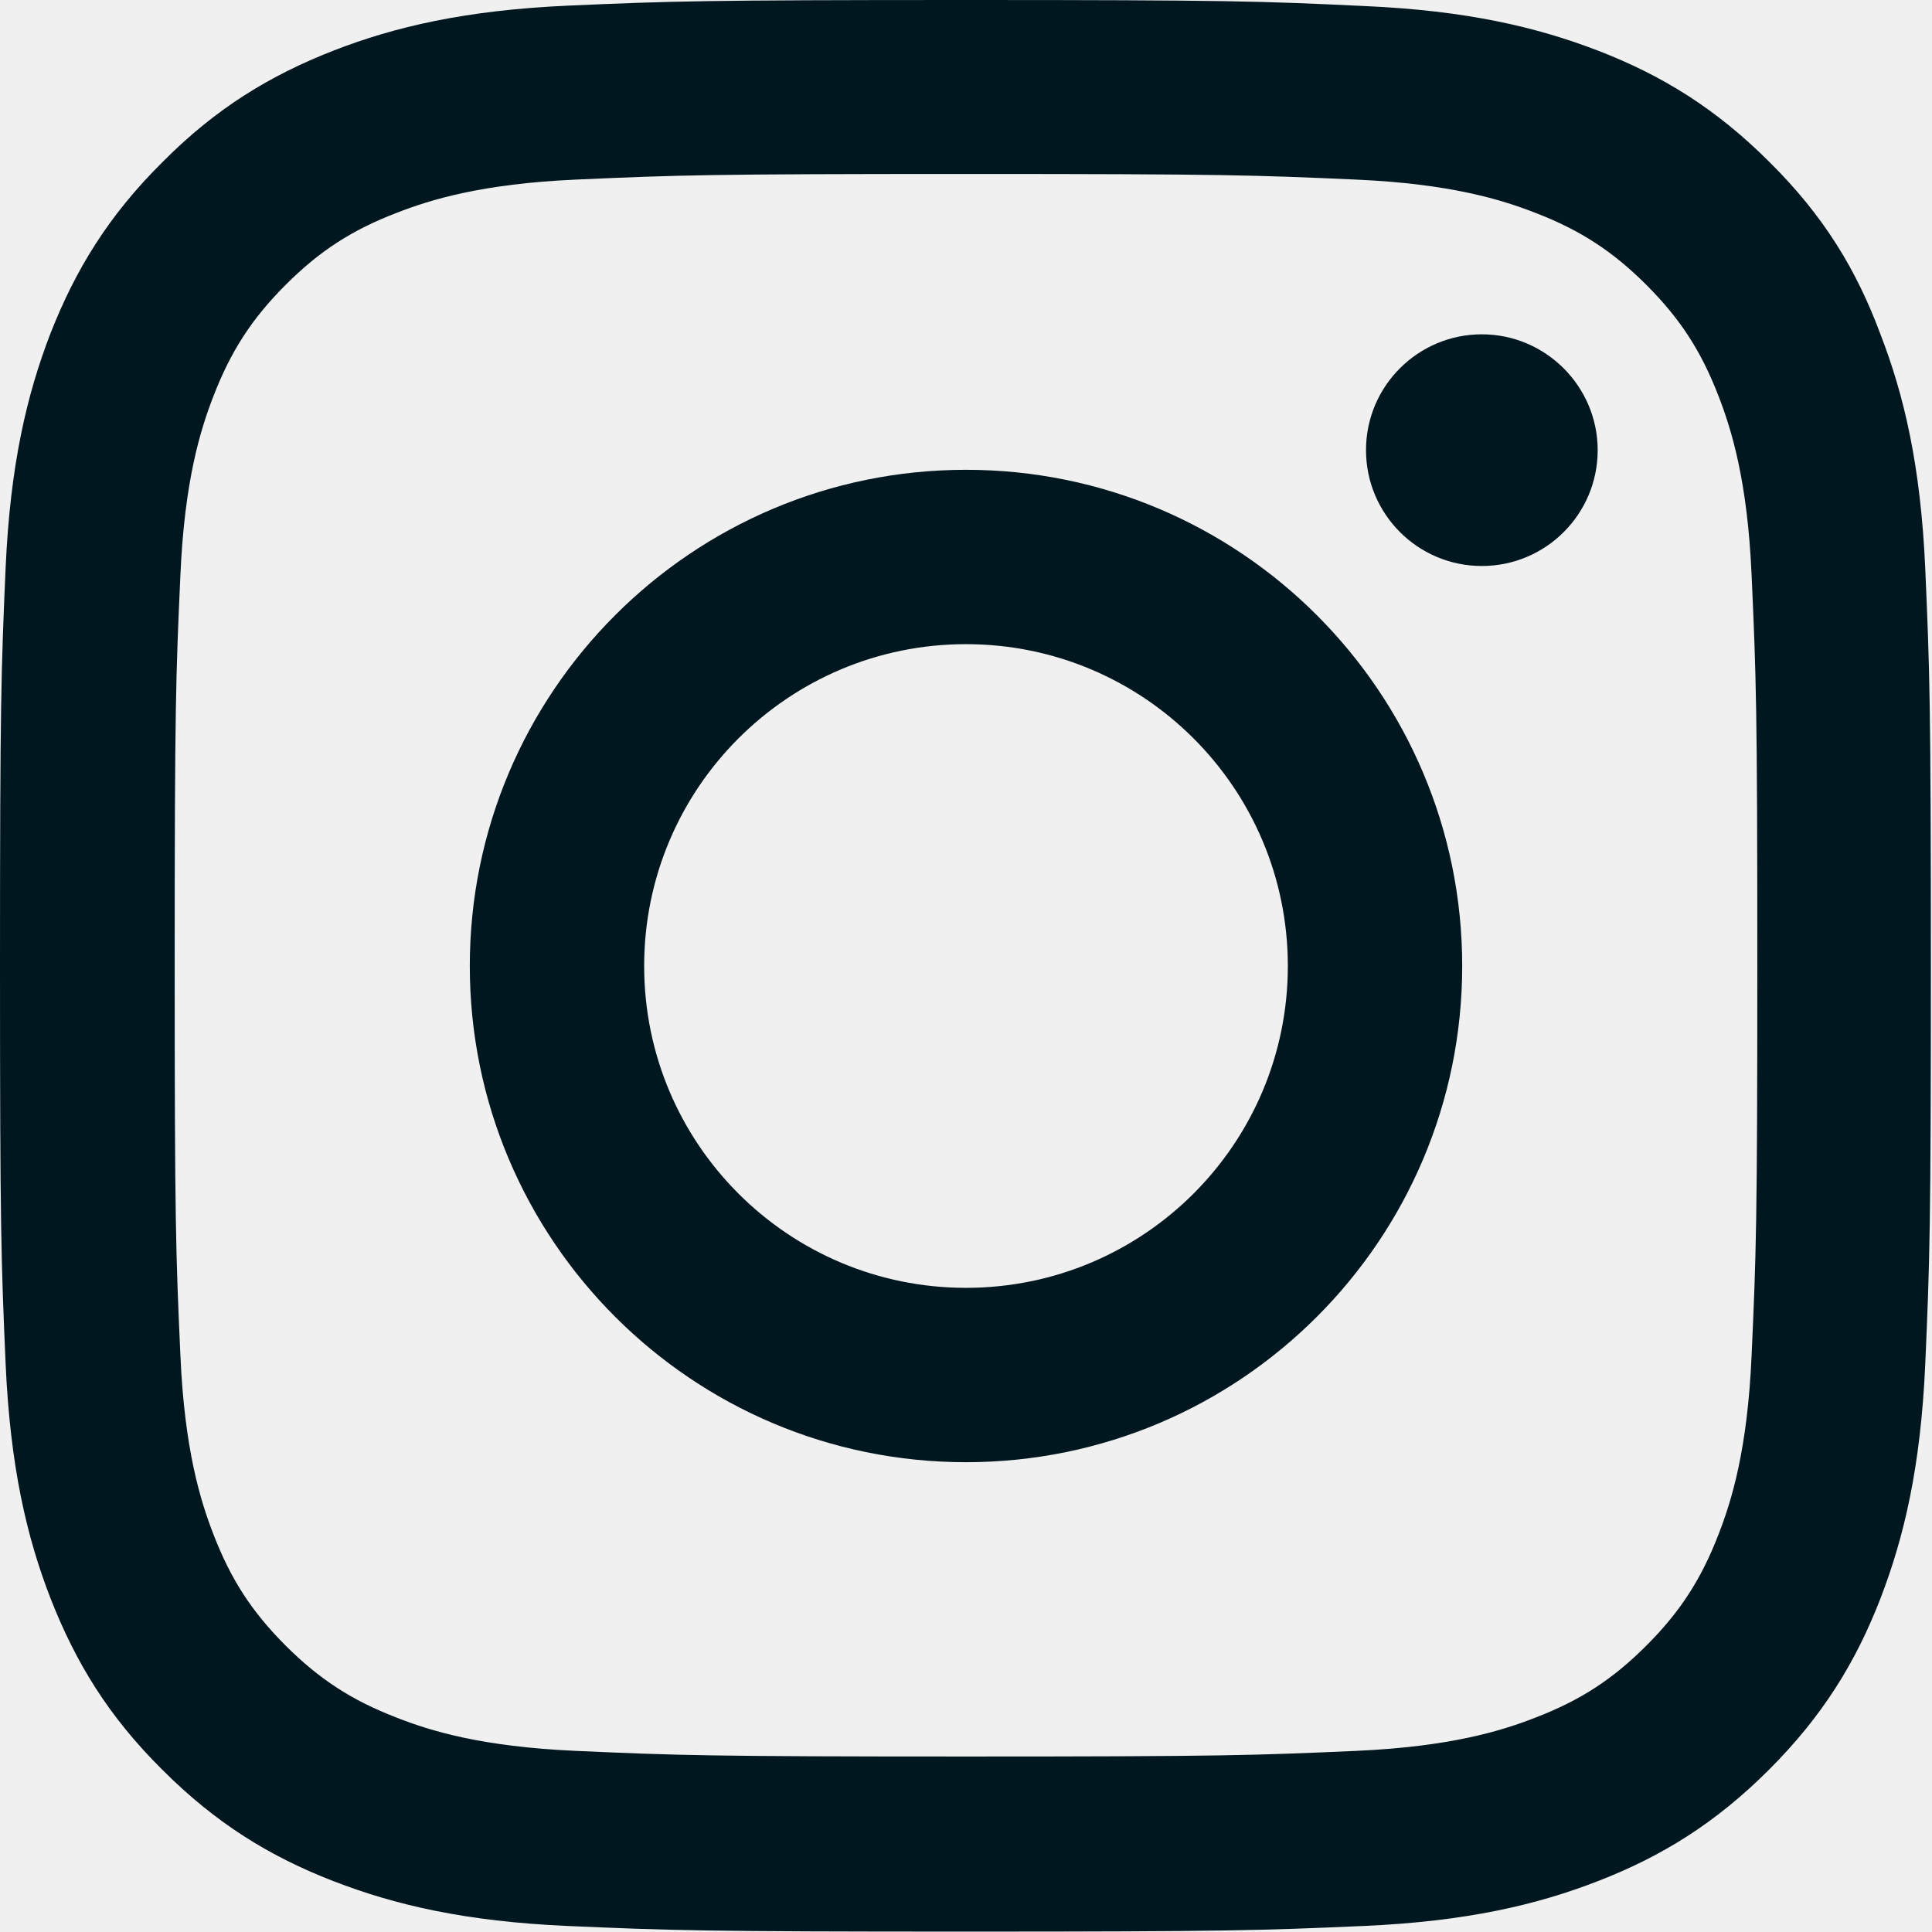
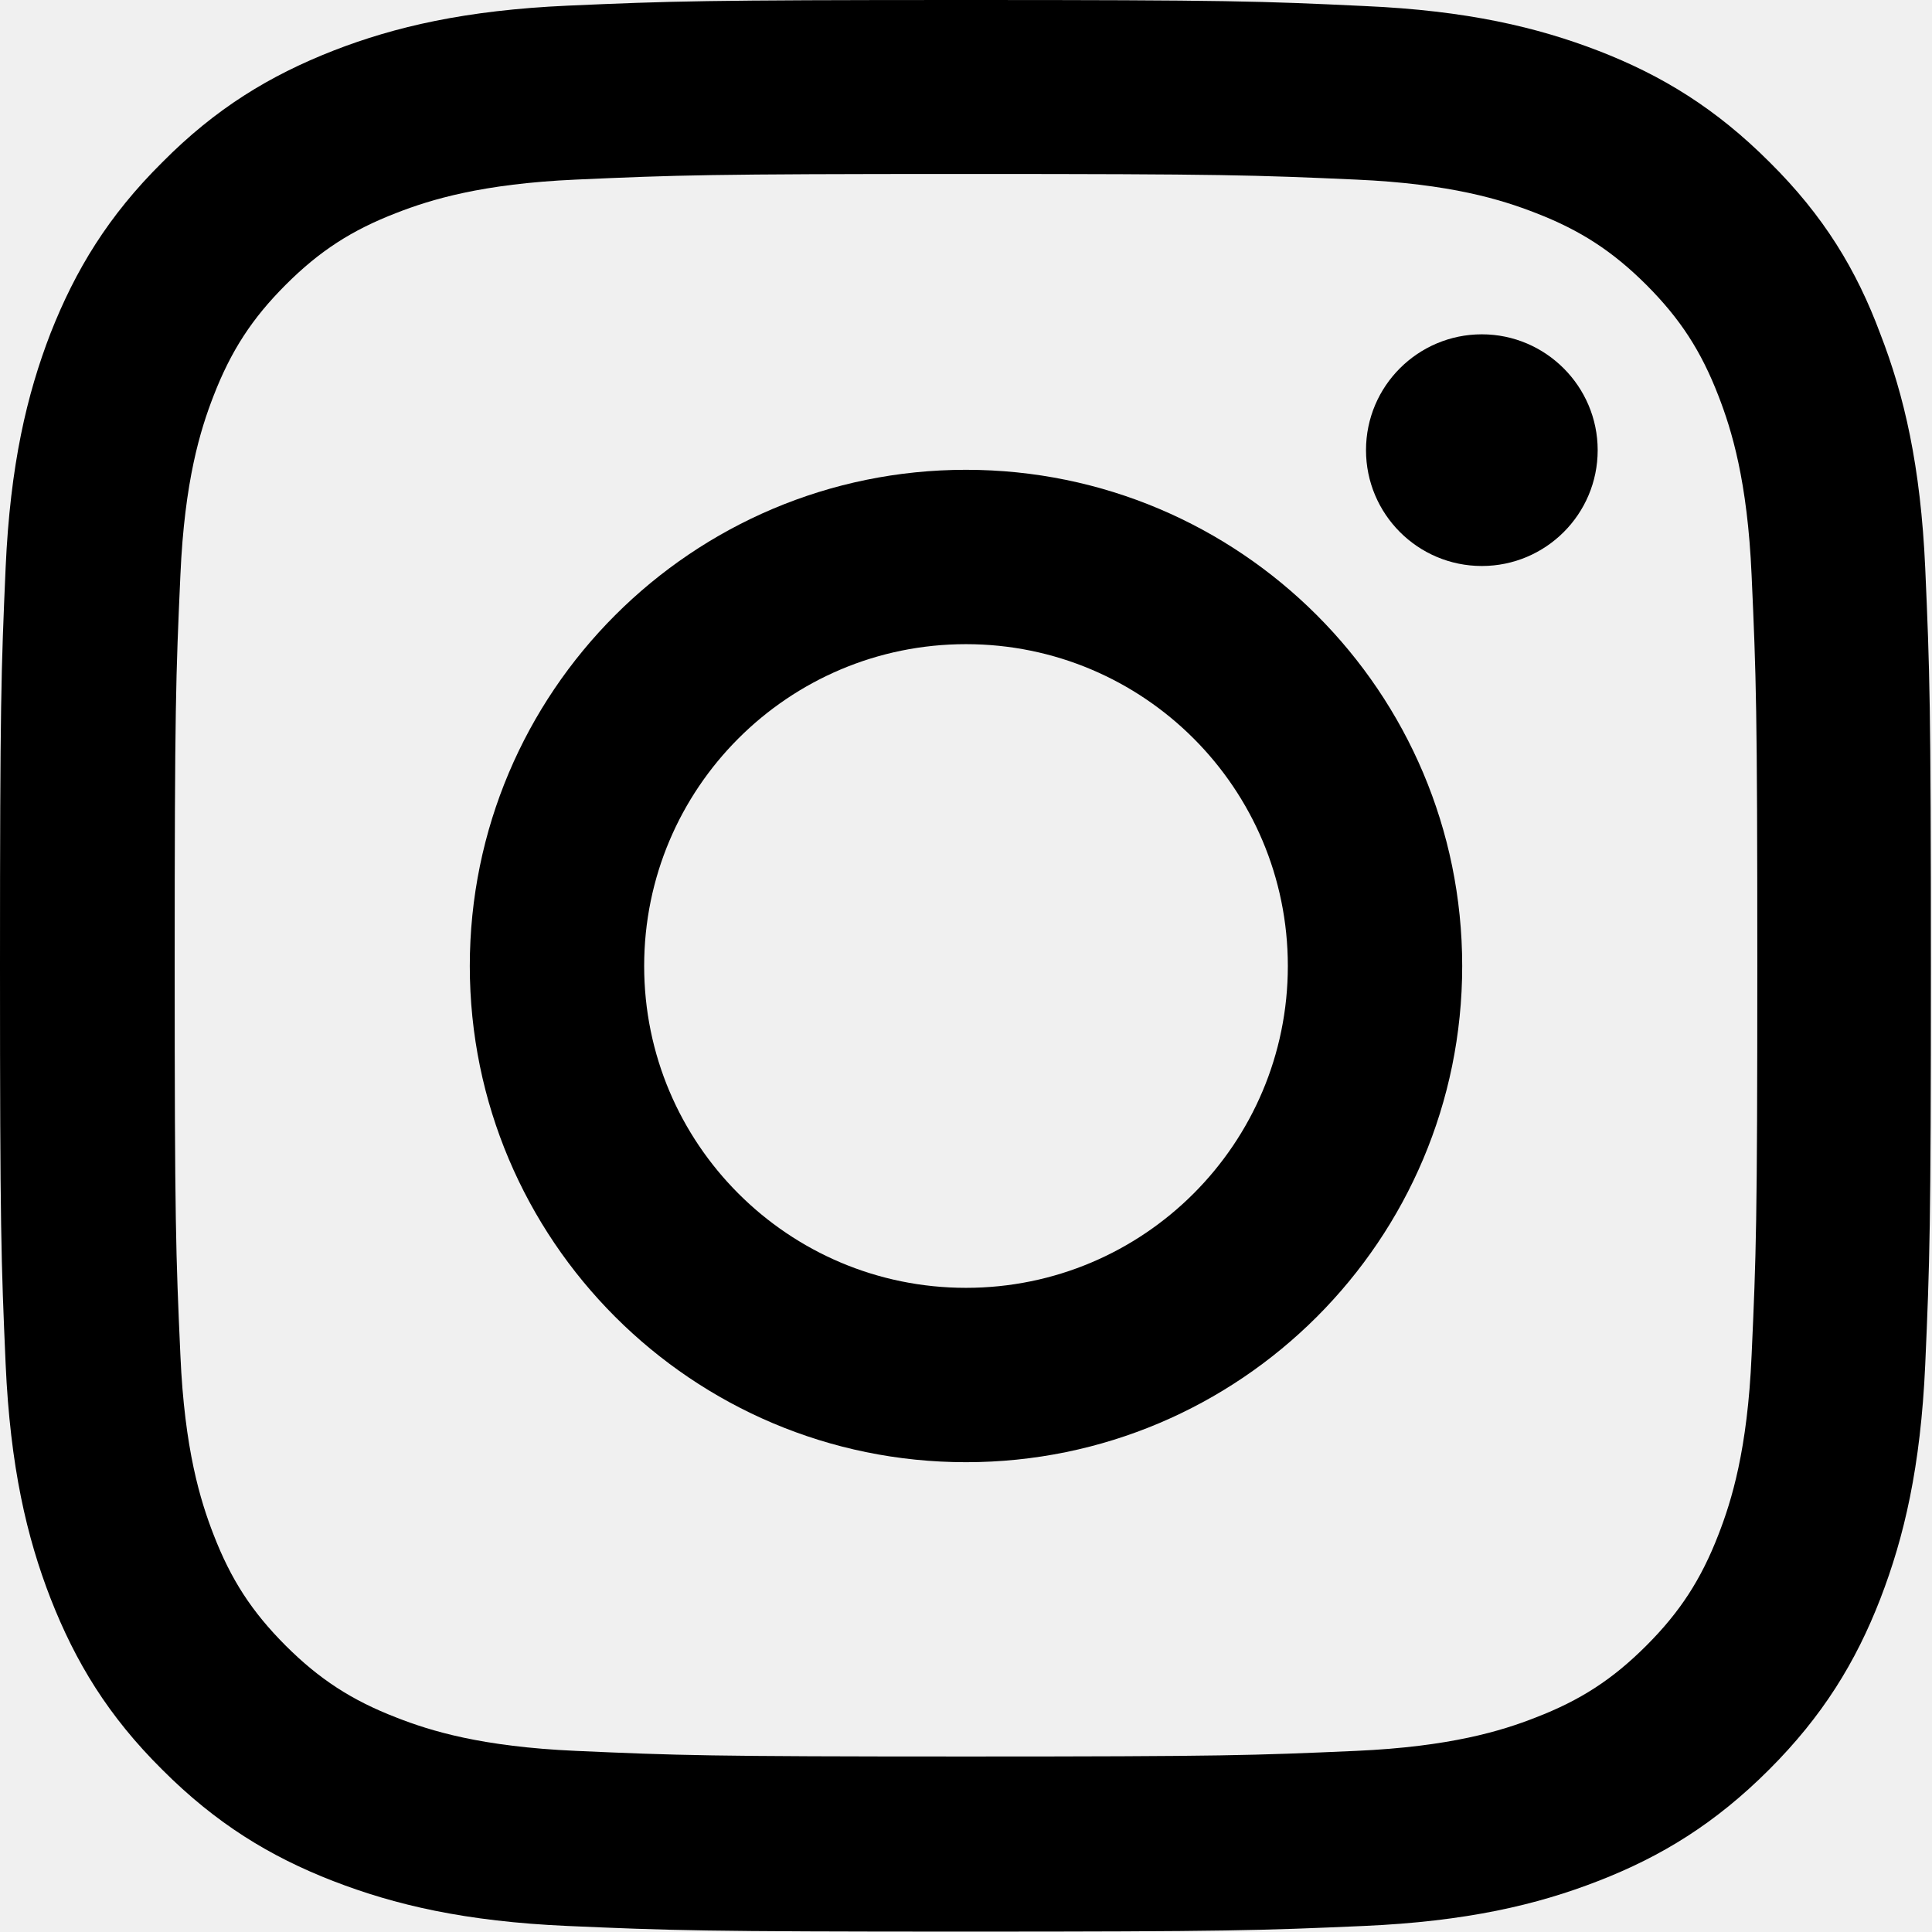
<svg xmlns="http://www.w3.org/2000/svg" width="24" height="24" viewBox="0 0 24 24" fill="none">
  <g clip-path="url(#clip0_2_768)">
-     <path d="M12 2.161C15.206 2.161 15.586 2.175 16.847 2.231C18.019 2.283 18.652 2.48 19.073 2.644C19.631 2.859 20.034 3.122 20.452 3.539C20.873 3.961 21.131 4.359 21.347 4.917C21.511 5.339 21.708 5.977 21.759 7.144C21.816 8.409 21.83 8.789 21.83 11.991C21.83 15.197 21.816 15.577 21.759 16.837C21.708 18.009 21.511 18.642 21.347 19.064C21.131 19.622 20.869 20.025 20.452 20.442C20.03 20.864 19.631 21.122 19.073 21.337C18.652 21.502 18.014 21.698 16.847 21.75C15.581 21.806 15.202 21.82 12 21.82C8.794 21.82 8.414 21.806 7.153 21.75C5.981 21.698 5.348 21.502 4.927 21.337C4.369 21.122 3.966 20.859 3.548 20.442C3.127 20.02 2.869 19.622 2.653 19.064C2.489 18.642 2.292 18.005 2.241 16.837C2.184 15.572 2.17 15.192 2.17 11.991C2.17 8.784 2.184 8.405 2.241 7.144C2.292 5.972 2.489 5.339 2.653 4.917C2.869 4.359 3.131 3.956 3.548 3.539C3.97 3.117 4.369 2.859 4.927 2.644C5.348 2.48 5.986 2.283 7.153 2.231C8.414 2.175 8.794 2.161 12 2.161ZM12 0C8.742 0 8.334 0.014 7.055 0.07C5.78 0.127 4.903 0.333 4.144 0.628C3.352 0.938 2.681 1.345 2.016 2.016C1.345 2.681 0.938 3.352 0.628 4.139C0.333 4.903 0.127 5.775 0.07 7.05C0.014 8.334 0 8.742 0 12C0 15.258 0.014 15.666 0.07 16.945C0.127 18.22 0.333 19.097 0.628 19.856C0.938 20.648 1.345 21.319 2.016 21.984C2.681 22.65 3.352 23.062 4.139 23.367C4.903 23.663 5.775 23.869 7.05 23.925C8.33 23.981 8.738 23.995 11.995 23.995C15.253 23.995 15.661 23.981 16.941 23.925C18.216 23.869 19.092 23.663 19.852 23.367C20.639 23.062 21.309 22.65 21.975 21.984C22.641 21.319 23.053 20.648 23.358 19.861C23.653 19.097 23.859 18.225 23.916 16.95C23.972 15.67 23.986 15.262 23.986 12.005C23.986 8.747 23.972 8.339 23.916 7.059C23.859 5.784 23.653 4.908 23.358 4.148C23.062 3.352 22.655 2.681 21.984 2.016C21.319 1.35 20.648 0.938 19.861 0.633C19.097 0.338 18.225 0.131 16.95 0.075C15.666 0.014 15.258 0 12 0Z" fill="#00171F" />
-     <path d="M12 5.836C8.597 5.836 5.836 8.597 5.836 12C5.836 15.403 8.597 18.164 12 18.164C15.403 18.164 18.164 15.403 18.164 12C18.164 8.597 15.403 5.836 12 5.836ZM12 15.998C9.792 15.998 8.002 14.208 8.002 12C8.002 9.792 9.792 8.002 12 8.002C14.208 8.002 15.998 9.792 15.998 12C15.998 14.208 14.208 15.998 12 15.998Z" fill="#00171F" />
-     <path d="M19.847 5.592C19.847 6.389 19.2 7.031 18.408 7.031C17.611 7.031 16.969 6.384 16.969 5.592C16.969 4.795 17.616 4.153 18.408 4.153C19.2 4.153 19.847 4.8 19.847 5.592Z" fill="#00171F" />
+     <path d="M12 2.161C15.206 2.161 15.586 2.175 16.847 2.231C18.019 2.283 18.652 2.48 19.073 2.644C19.631 2.859 20.034 3.122 20.452 3.539C20.873 3.961 21.131 4.359 21.347 4.917C21.511 5.339 21.708 5.977 21.759 7.144C21.816 8.409 21.83 8.789 21.83 11.991C21.83 15.197 21.816 15.577 21.759 16.837C21.708 18.009 21.511 18.642 21.347 19.064C21.131 19.622 20.869 20.025 20.452 20.442C20.03 20.864 19.631 21.122 19.073 21.337C18.652 21.502 18.014 21.698 16.847 21.75C15.581 21.806 15.202 21.82 12 21.82C8.794 21.82 8.414 21.806 7.153 21.75C5.981 21.698 5.348 21.502 4.927 21.337C4.369 21.122 3.966 20.859 3.548 20.442C3.127 20.02 2.869 19.622 2.653 19.064C2.489 18.642 2.292 18.005 2.241 16.837C2.184 15.572 2.17 15.192 2.17 11.991C2.17 8.784 2.184 8.405 2.241 7.144C2.292 5.972 2.489 5.339 2.653 4.917C2.869 4.359 3.131 3.956 3.548 3.539C3.97 3.117 4.369 2.859 4.927 2.644C5.348 2.48 5.986 2.283 7.153 2.231C8.414 2.175 8.794 2.161 12 2.161ZM12 0C8.742 0 8.334 0.014 7.055 0.07C5.78 0.127 4.903 0.333 4.144 0.628C3.352 0.938 2.681 1.345 2.016 2.016C1.345 2.681 0.938 3.352 0.628 4.139C0.333 4.903 0.127 5.775 0.07 7.05C0.014 8.334 0 8.742 0 12C0 15.258 0.014 15.666 0.07 16.945C0.127 18.22 0.333 19.097 0.628 19.856C0.938 20.648 1.345 21.319 2.016 21.984C2.681 22.65 3.352 23.062 4.139 23.367C4.903 23.663 5.775 23.869 7.05 23.925C8.33 23.981 8.738 23.995 11.995 23.995C15.253 23.995 15.661 23.981 16.941 23.925C18.216 23.869 19.092 23.663 19.852 23.367C20.639 23.062 21.309 22.65 21.975 21.984C22.641 21.319 23.053 20.648 23.358 19.861C23.653 19.097 23.859 18.225 23.916 16.95C23.972 15.67 23.986 15.262 23.986 12.005C23.986 8.747 23.972 8.339 23.916 7.059C23.859 5.784 23.653 4.908 23.358 4.148C23.062 3.352 22.655 2.681 21.984 2.016C21.319 1.35 20.648 0.938 19.861 0.633C19.097 0.338 18.225 0.131 16.95 0.075C15.666 0.014 15.258 0 12 0Z" fill="currentColor" />
+     <path d="M12 5.836C8.597 5.836 5.836 8.597 5.836 12C5.836 15.403 8.597 18.164 12 18.164C15.403 18.164 18.164 15.403 18.164 12C18.164 8.597 15.403 5.836 12 5.836ZM12 15.998C9.792 15.998 8.002 14.208 8.002 12C8.002 9.792 9.792 8.002 12 8.002C14.208 8.002 15.998 9.792 15.998 12C15.998 14.208 14.208 15.998 12 15.998Z" fill="currentColor" />
+     <path d="M19.847 5.592C19.847 6.389 19.2 7.031 18.408 7.031C17.611 7.031 16.969 6.384 16.969 5.592C16.969 4.795 17.616 4.153 18.408 4.153C19.2 4.153 19.847 4.8 19.847 5.592Z" fill="currentColor" />
  </g>
  <defs>
    <clipPath id="clip0_2_768">
      <rect width="24" height="24" fill="white" />
    </clipPath>
  </defs>
</svg>
